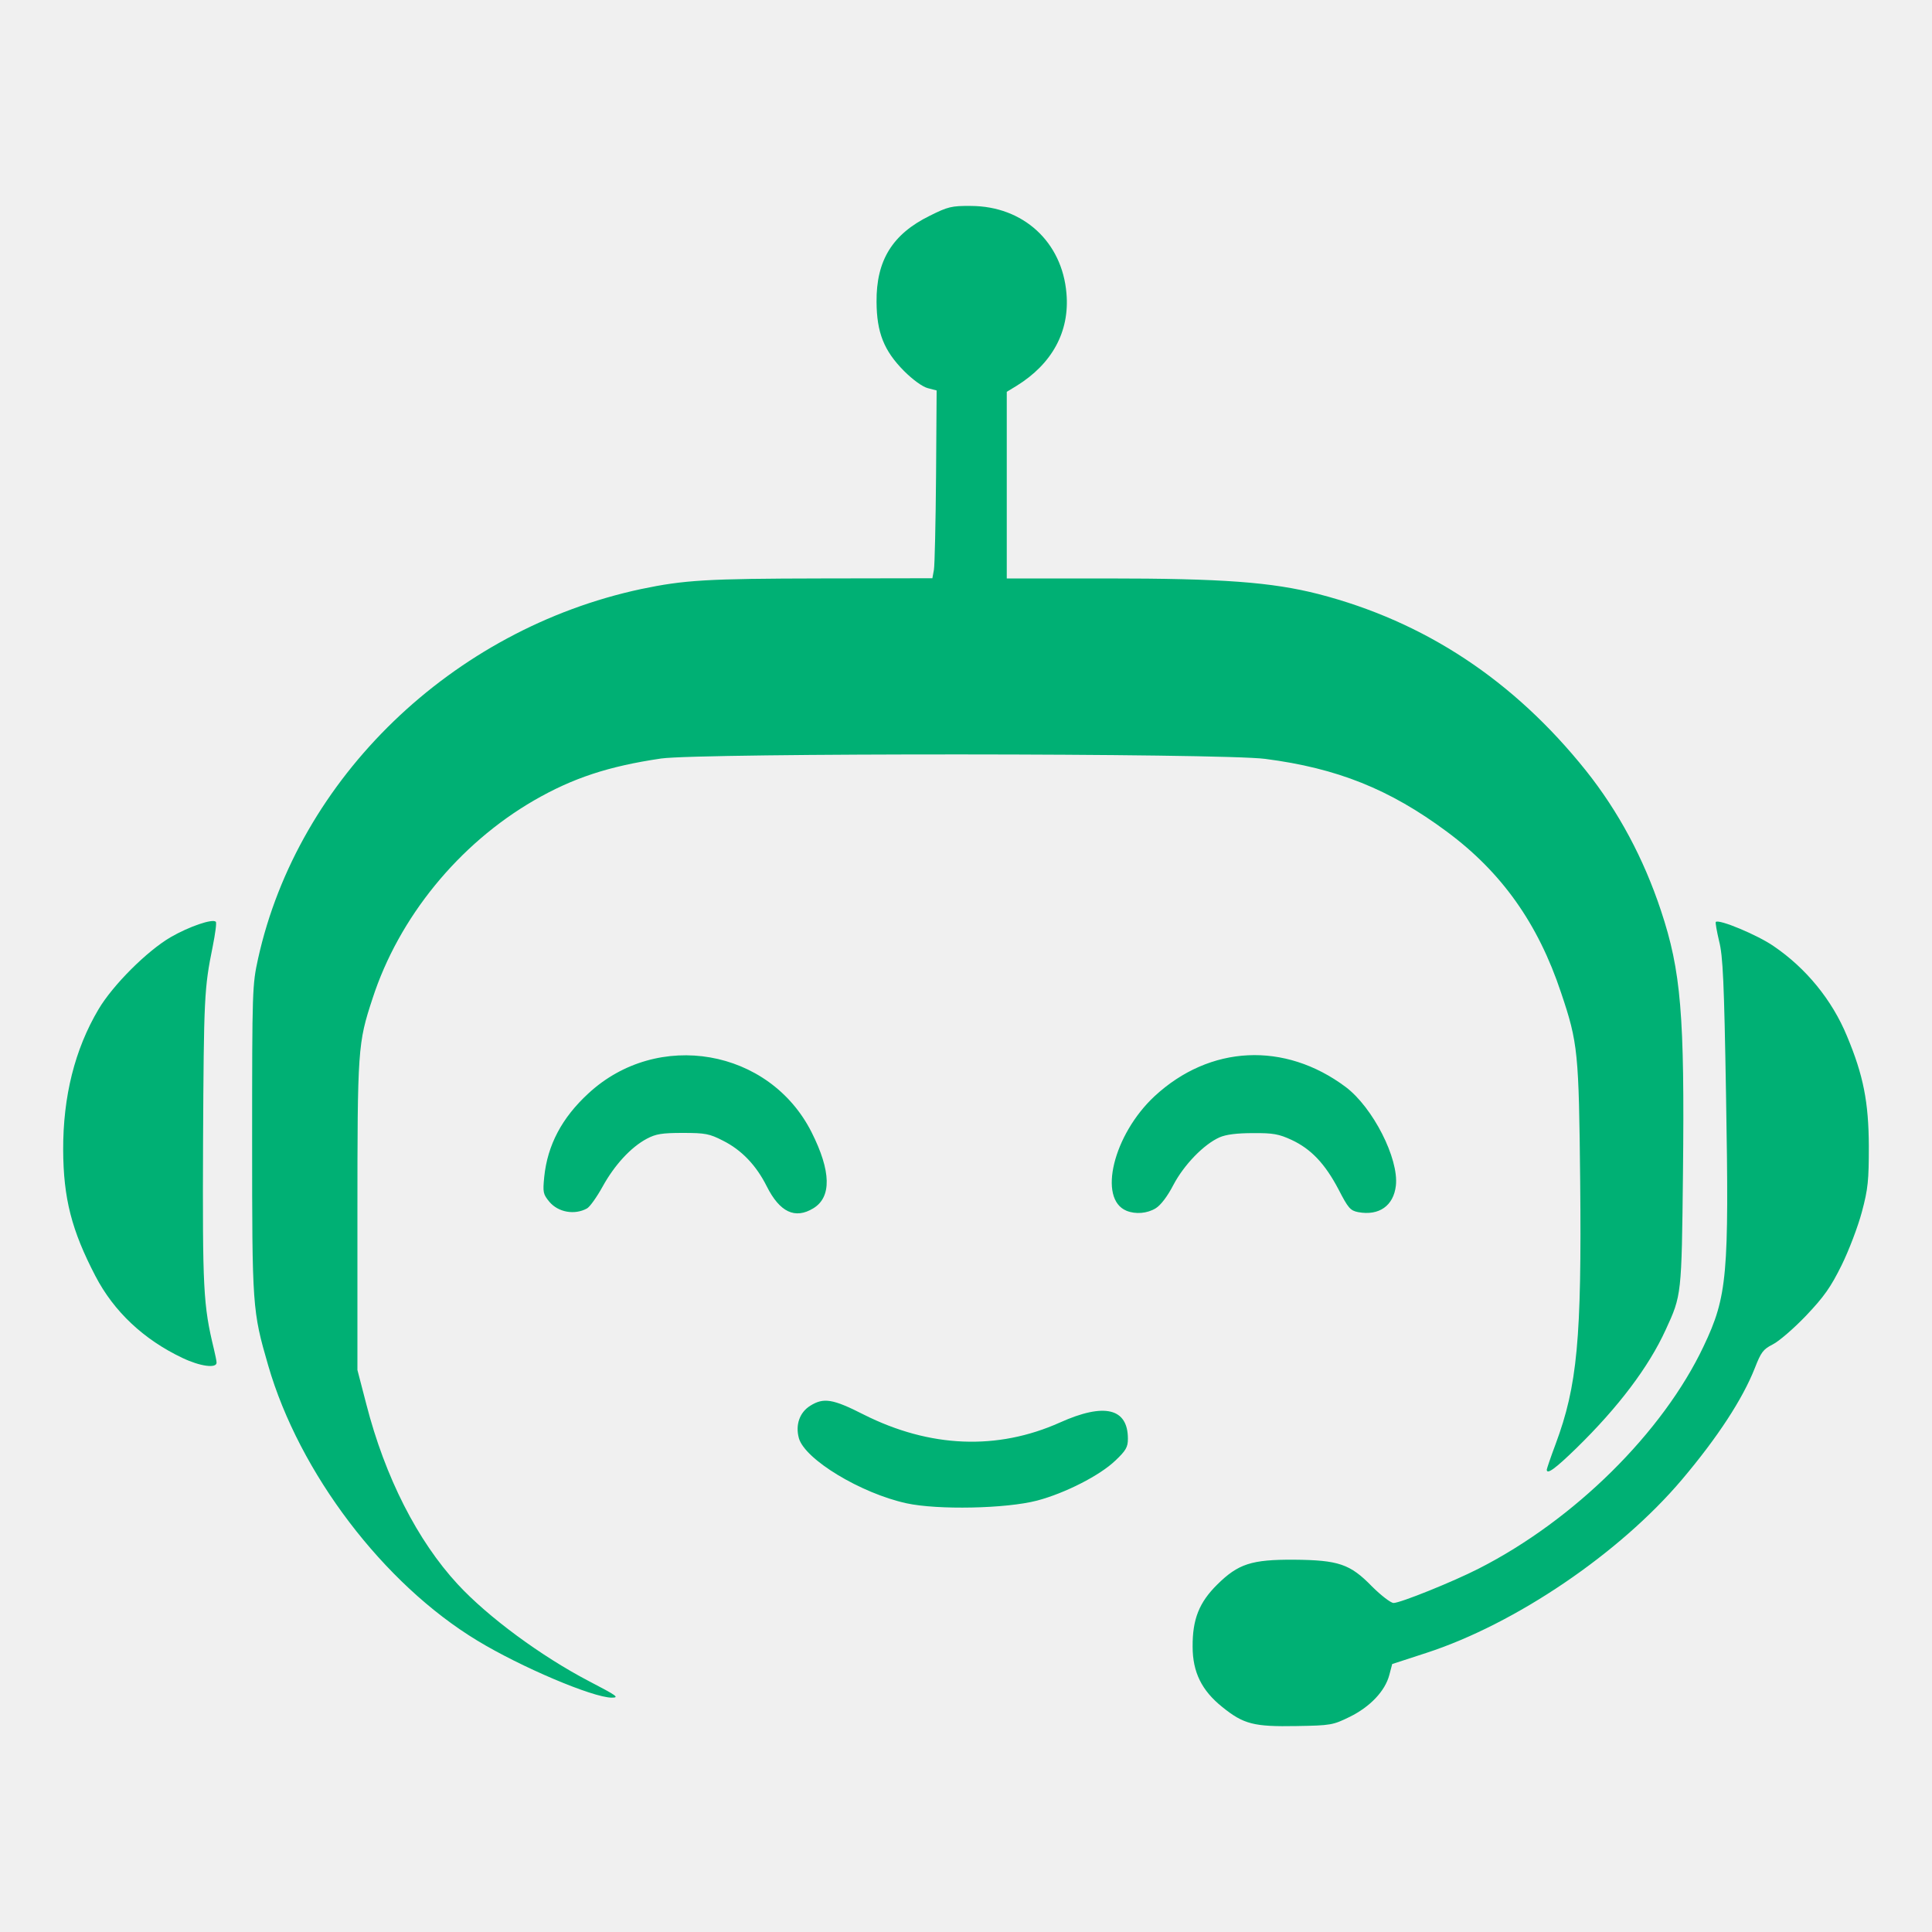
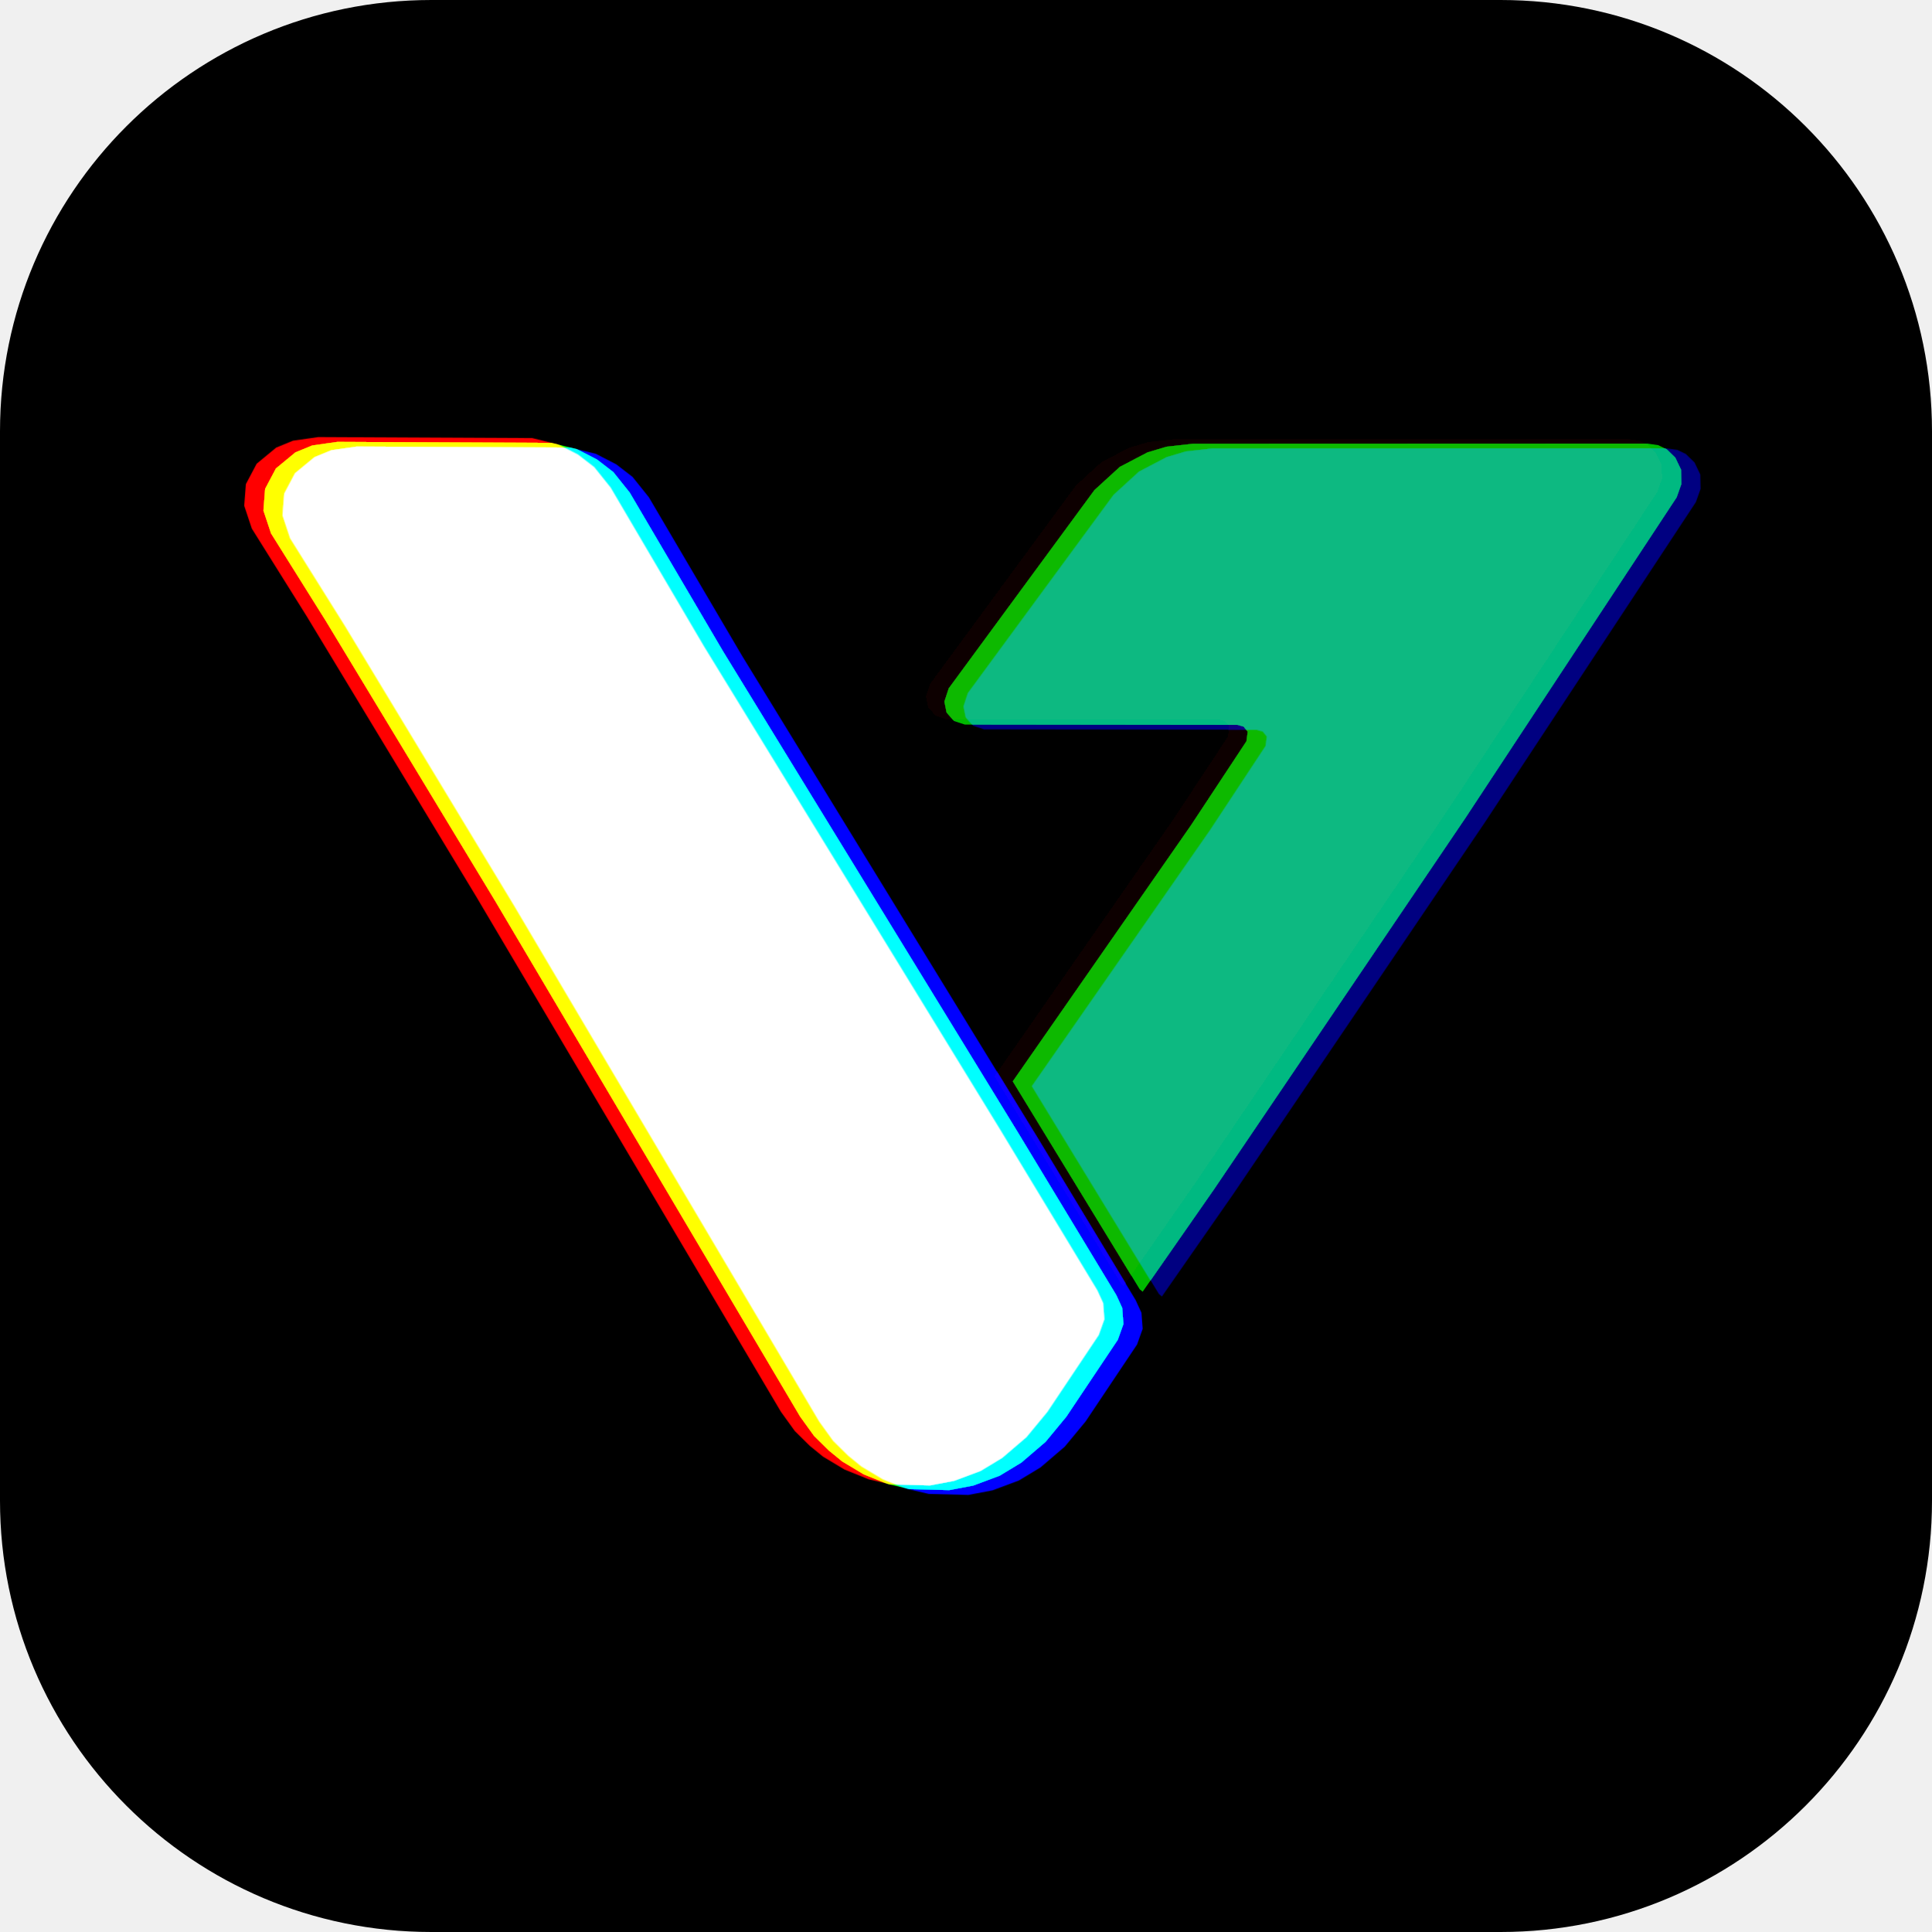
- <svg xmlns="http://www.w3.org/2000/svg" viewBox="0 0 1000 1000" width="100%" height="100%" fill="none">
-   <path fill-rule="evenodd" clip-rule="evenodd" d="M 698.7 888.6 C 709.2 883.4, 716.9 875.3, 719.1 867.0 L 720.6 861.3 L 738.4 855.5 C 784.4 840.5, 838.3 804.0, 870.6 765.8 C 889.1 743.9, 902.0 724.1, 908.3 708.1 C 911.5 699.9, 912.6 698.4, 917.5 695.9 C 920.6 694.4, 928.4 687.7, 934.8 681.0 C 944.2 671.1, 947.6 666.2, 953.2 654.9 C 957.0 647.2, 961.7 634.8, 963.7 627.3 C 966.9 615.3, 967.3 611.1, 967.3 593.2 C 967.2 570.5, 964.5 556.6, 956.0 536.3 C 948.3 517.6, 934.8 501.1, 918.0 489.7 C 909.8 484.0, 889.7 475.6, 888.1 477.2 C 887.8 477.5, 888.6 482.0, 889.8 487.1 C 891.8 494.8, 892.4 508.2, 893.4 567.3 C 895.0 660.0, 894.1 670.9, 881.8 696.8 C 860.7 741.4, 814.9 786.7, 765.4 811.9 C 752.1 818.7, 724.8 829.7, 721.3 829.7 C 719.9 829.7, 714.8 825.8, 710.1 821.1 C 698.8 809.5, 692.8 807.5, 669.7 807.3 C 647.8 807.2, 640.9 809.4, 630.0 820.2 C 620.7 829.4, 617.2 838.1, 617.3 852.3 C 617.3 865.5, 622.0 875.0, 632.6 883.5 C 643.7 892.5, 649.1 893.8, 671.1 893.4 C 688.9 893.1, 689.9 892.9, 698.7 888.6 Z M 304.9 870.2 C 280.2 857.3, 252.6 837.0, 236.9 820.0 C 216.1 797.5, 199.3 764.6, 189.6 726.8 L 185.0 709.1 L 185.0 629.3 C 185.0 542.8, 185.2 540.0, 192.8 516.9 C 206.4 474.9, 237.4 436.9, 276.4 414.3 C 296.5 402.7, 315.0 396.6, 342.2 392.6 C 362.7 389.7, 632.1 389.8, 654.9 392.8 C 692.1 397.6, 719.3 408.5, 748.8 430.4 C 777.2 451.4, 796.1 478.0, 808.0 513.8 C 816.8 539.9, 817.2 544.6, 817.9 611.6 C 818.7 693.1, 816.4 717.3, 805.2 747.4 C 802.6 754.3, 800.6 760.3, 800.6 760.7 C 800.6 763.4, 805.0 760.2, 815.9 749.6 C 837.7 728.3, 853.4 707.5, 862.2 688.2 C 870.4 670.4, 870.4 670.3, 871.1 607.5 C 872.0 525.2, 870.1 502.6, 859.7 471.3 C 850.7 444.2, 837.7 420.0, 820.9 398.9 C 783.5 352.1, 737.4 321.7, 682.5 307.5 C 658.2 301.3, 632.8 299.4, 572.7 299.4 L 521.1 299.4 L 521.1 251.1 L 521.1 202.8 L 526.2 199.7 C 544.6 188.3, 553.7 171.6, 552.0 151.9 C 549.8 125.2, 529.6 106.7, 502.6 106.6 C 492.5 106.5, 490.6 107.0, 481.2 111.7 C 461.9 121.2, 453.5 134.8, 453.7 156.3 C 453.8 172.1, 457.5 181.5, 467.9 192.0 C 472.5 196.6, 477.5 200.2, 480.2 200.9 L 484.8 202.1 L 484.5 246.3 C 484.3 270.6, 483.8 292.5, 483.4 294.9 L 482.6 299.3 L 424.9 299.4 C 366.0 299.5, 354.2 300.2, 331.8 304.9 C 234.0 325.8, 154.3 402.7, 133.6 496.1 C 130.6 509.7, 130.5 512.0, 130.5 589.8 C 130.5 676.6, 130.6 678.4, 138.8 706.7 C 154.9 762.4, 198.5 819.8, 247.1 849.2 C 269.7 862.9, 306.7 878.6, 316.6 878.7 C 320.8 878.7, 319.3 877.7, 304.9 870.2 Z M 536.8 776.7 C 551.2 772.9, 569.3 763.7, 577.3 756.0 C 582.8 750.8, 583.8 749.0, 583.8 744.7 C 583.8 728.9, 571.7 725.9, 548.6 736.3 C 516.2 750.8, 481.3 749.4, 447.1 732.2 C 431.0 724.0, 426.3 723.3, 419.4 727.6 C 413.9 731.0, 411.6 737.5, 413.5 744.4 C 416.6 755.4, 445.5 772.9, 469.2 778.1 C 485.3 781.6, 520.7 780.9, 536.8 776.7 Z M 112.1 705.3 C 112.1 704.4, 111.4 701.2, 110.7 698.2 C 105.2 675.5, 104.8 667.4, 105.1 591.1 C 105.5 516.0, 105.7 511.5, 110.1 489.9 C 111.4 483.3, 112.2 477.6, 111.7 477.1 C 110.0 475.4, 97.8 479.6, 88.3 485.1 C 76.0 492.3, 58.4 509.9, 51.0 522.4 C 38.7 543.1, 32.6 567.6, 32.7 595.2 C 32.8 620.3, 37.1 636.9, 49.4 660.5 C 58.9 678.8, 74.4 693.4, 94.5 702.9 C 103.5 707.2, 112.1 708.4, 112.1 705.3 Z M 303.8 625.5 C 305.3 624.7, 308.9 619.6, 311.9 614.2 C 318.0 603.1, 326.5 593.8, 334.8 589.4 C 339.5 586.9, 342.7 586.4, 353.4 586.4 C 365.0 586.4, 367.2 586.8, 374.2 590.4 C 383.8 595.2, 391.4 603.1, 396.9 614.1 C 403.6 627.4, 411.5 631.2, 421.0 625.4 C 430.5 619.6, 430.2 606.2, 420.1 586.1 C 398.3 542.8, 340.4 532.7, 304.5 566.0 C 290.8 578.6, 283.4 592.7, 281.7 609.1 C 280.9 617.2, 281.1 618.1, 284.4 622.1 C 289.0 627.5, 297.4 629.0, 303.8 625.5 Z M 598.2 625.4 C 600.8 623.8, 604.3 619.2, 607.3 613.4 C 612.8 602.9, 623.1 592.3, 631.2 588.7 C 634.6 587.2, 640.2 586.5, 648.5 586.5 C 659.0 586.4, 662.0 587.0, 668.5 590.0 C 678.6 594.7, 685.8 602.3, 692.8 615.6 C 697.8 625.3, 698.9 626.6, 703.0 627.4 C 713.8 629.4, 721.3 624.1, 722.5 613.7 C 724.1 599.7, 710.6 573.2, 696.5 562.6 C 664.9 539.0, 626.2 540.9, 597.6 567.4 C 576.3 587.2, 568.1 620.6, 583.1 626.7 C 587.8 628.6, 593.8 628.1, 598.2 625.4 Z" fill="#00B074" />
+ <svg xmlns="http://www.w3.org/2000/svg" viewBox="0 0 1254 1254" width="100%" height="100%">
+   <defs>
+     <filter id="chromatic-aberration" x="-20%" y="-20%" width="140%" height="140%">
+       <feColorMatrix type="matrix" values="         1 0 0 0 0         0 0 0 0 0         0 0 0 0 0         0 0 0 1 0" in="SourceGraphic" result="red" />
+       <feOffset dx="-16" dy="-4" in="red" result="redShifted" />
+       <feColorMatrix type="matrix" values="         0 0 0 0 0         0 0 0 0 0         0 0 1 0 0         0 0 0 1 0" in="SourceGraphic" result="blue" />
+       <feOffset dx="16" dy="4" in="blue" result="blueShifted" />
+       <feColorMatrix type="matrix" values="         0 0 0 0 0         0 1 0 0 0         0 0 0 0 0         0 0 0 1 0" in="SourceGraphic" result="green" />
+       <feOffset dx="0" dy="0" in="green" result="greenShifted" />
+       <feBlend mode="screen" in="redShifted" in2="greenShifted" result="redGreen" />
+       <feBlend mode="screen" in="blueShifted" in2="redGreen" result="final" />
+     </filter>
+   </defs>
+   <rect x="0" y="0" width="1254" height="1254" rx="280" ry="280" fill="#000000" />
+   <g filter="url(#chromatic-aberration)" transform="translate(137.94, 137.94) scale(0.78)">
+     <path fill="#ffffff" d="M 613.00,1063.15 L 580.00,1062.31 L 562.00,1058.11 L 542.00,1050.05 L 524.00,1039.25 L 513.00,1030.27 L 500.57,1018.00 L 489.00,1001.96 L 235.30,573.00 L 94.40,340.00 L 48.71,267.00 L 42.38,248.00 L 43.77,230.00 L 52.76,213.00 L 69.00,199.60 L 83.00,193.85 L 104.00,190.86 L 282.00,191.69 L 303.00,196.81 L 320.00,205.58 L 333.51,216.00 L 347.13,233.00 L 424.73,365.00 L 670.50,766.00 L 752.15,901.00 L 757.00,911.58 L 758.00,924.95 L 753.33,938.00 L 710.53,1002.00 L 693.17,1023.00 L 673.00,1040.27 L 655.00,1051.15 L 633.00,1059.36 L 613.00,1063.15 Z" />
+     <path fill="#10b981" d="M 774.00,898.05 L 771.55,896.00 L 665.94,723.00 L 814.18,510.00 L 860.37,440.00 L 861.44,432.00 L 858.00,427.78 L 853.00,426.36 L 626.00,426.10 L 617.00,423.15 L 610.84,416.00 L 609.02,407.00 L 612.63,396.00 L 733.88,231.00 L 755.00,211.68 L 778.00,199.63 L 794.00,194.85 L 816.00,192.41 L 1194.00,192.27 L 1203.00,193.58 L 1210.00,196.96 L 1217.24,204.00 L 1222.03,214.00 L 1222.26,226.00 L 1218.35,237.00 L 1042.44,504.00 L 833.25,813.00 L 774.00,898.05 Z" />
+   </g>
</svg>
